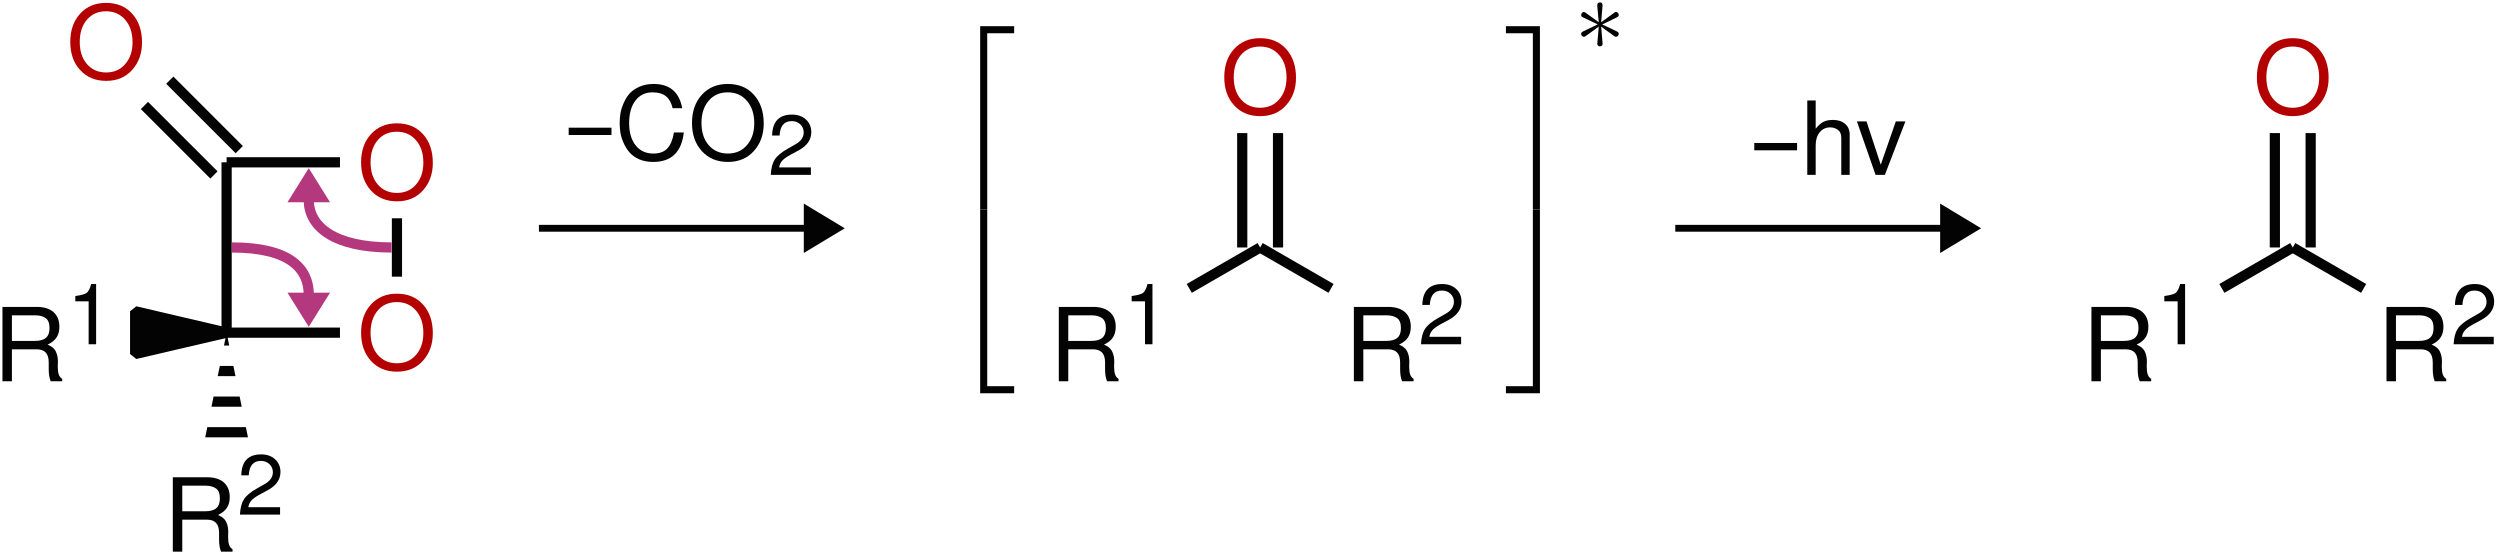
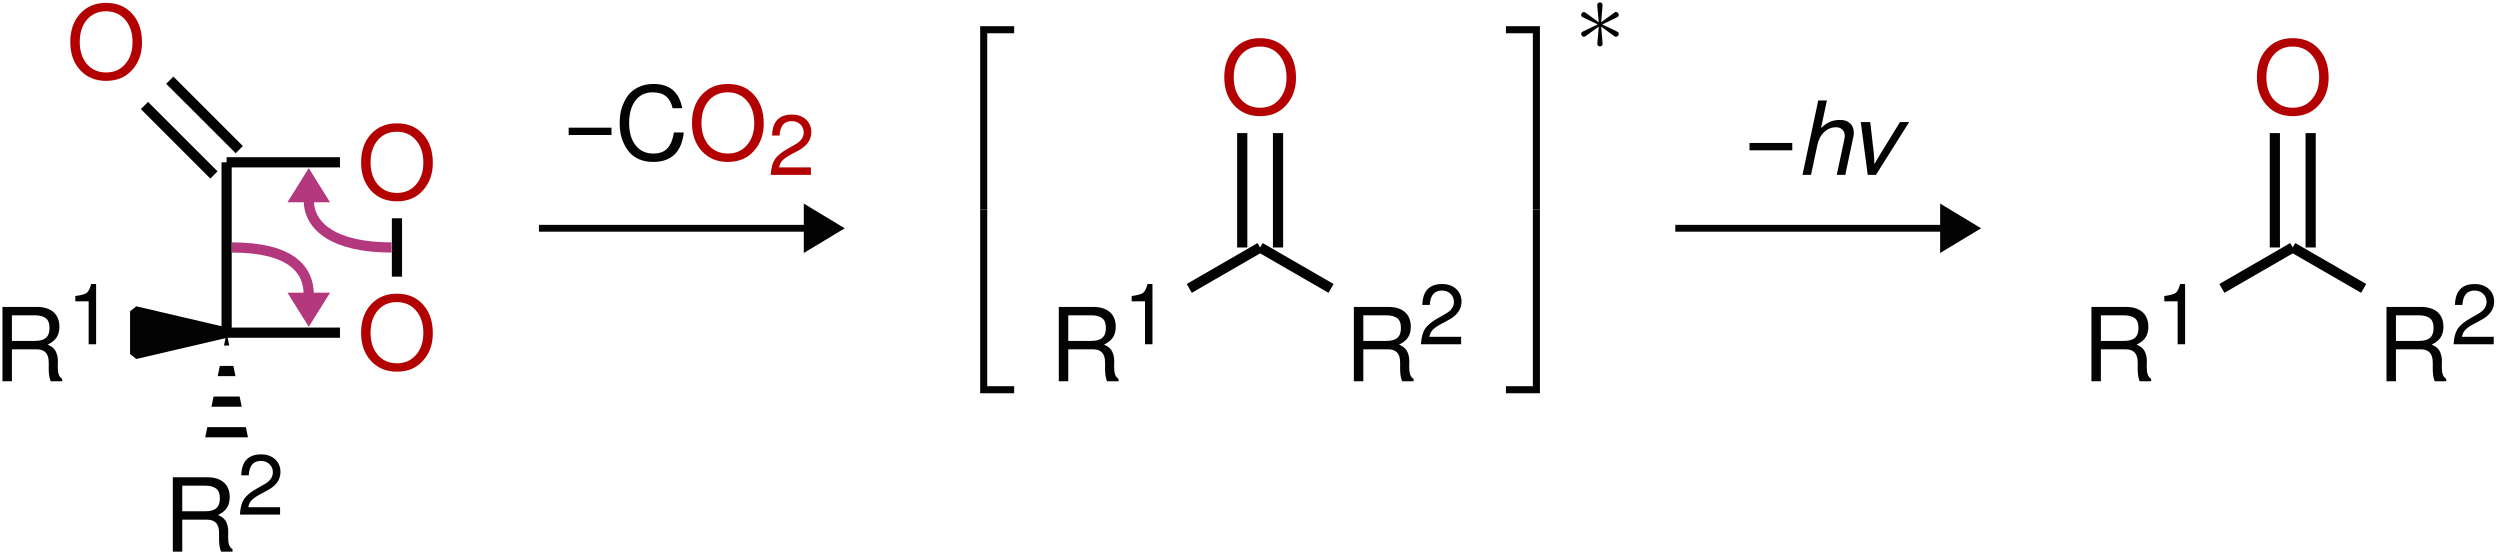
<svg xmlns="http://www.w3.org/2000/svg" xmlns:xlink="http://www.w3.org/1999/xlink" width="293pt" height="65pt" viewBox="0 0 293 65" version="1.1">
  <defs>
    <g>
      <symbol overflow="visible" id="glyph0-0">
        <path style="stroke:none;" d="M 7.406 -6.219 C 7.406 -5.852 7.328 -5.52 7.172 -5.219 C 7.023 -4.926 6.848 -4.68 6.641 -4.484 C 6.43 -4.297 6.223 -4.109 6.016 -3.922 C 5.805 -3.742 5.629 -3.539 5.484 -3.312 C 5.336 -3.082 5.266 -2.844 5.266 -2.594 L 5.266 -2.031 L 4.188 -2.031 L 4.188 -2.688 C 4.188 -2.977 4.258 -3.254 4.406 -3.516 C 4.551 -3.785 4.727 -4.016 4.938 -4.203 C 5.156 -4.398 5.363 -4.594 5.562 -4.781 C 5.77 -4.969 5.945 -5.18 6.094 -5.422 C 6.25 -5.672 6.328 -5.938 6.328 -6.219 C 6.328 -6.625 6.188 -6.953 5.906 -7.203 C 5.625 -7.453 5.254 -7.578 4.797 -7.578 C 4.211 -7.578 3.805 -7.41 3.578 -7.078 C 3.359 -6.754 3.25 -6.301 3.25 -5.719 L 2.234 -5.719 C 2.234 -6.633 2.453 -7.328 2.891 -7.797 C 3.336 -8.273 3.992 -8.516 4.859 -8.516 C 5.629 -8.516 6.242 -8.305 6.703 -7.891 C 7.172 -7.473 7.406 -6.914 7.406 -6.219 Z M 5.266 -0.891 L 5.266 0.344 L 4.188 0.344 L 4.188 -0.891 Z M 0.422 1.656 L 0.422 -9.562 L 9.141 -9.562 L 9.141 1.656 Z M 1.406 0.828 L 8.156 0.828 L 8.156 -8.719 L 1.406 -8.719 Z M 1.406 0.828 " />
      </symbol>
      <symbol overflow="visible" id="glyph0-1">
        <path style="stroke:none;" d="M 6.25 -4.297 C 6.508 -4.191 6.723 -4.062 6.891 -3.906 C 7.055 -3.758 7.176 -3.586 7.25 -3.391 C 7.332 -3.203 7.383 -3.023 7.406 -2.859 C 7.438 -2.691 7.453 -2.492 7.453 -2.266 C 7.453 -2.191 7.445 -2.086 7.438 -1.953 C 7.438 -1.816 7.438 -1.719 7.438 -1.656 C 7.438 -1.32 7.473 -1.039 7.547 -0.812 C 7.617 -0.594 7.754 -0.414 7.953 -0.281 L 7.953 0 L 6.609 0 C 6.453 -0.363 6.375 -0.836 6.375 -1.422 L 6.375 -2.203 C 6.375 -2.734 6.254 -3.125 6.016 -3.375 C 5.785 -3.625 5.426 -3.75 4.938 -3.75 L 2.062 -3.75 L 2.062 0 L 0.953 0 L 0.953 -8.719 L 4.969 -8.719 C 5.82 -8.719 6.477 -8.516 6.938 -8.109 C 7.395 -7.703 7.625 -7.129 7.625 -6.391 C 7.625 -5.891 7.516 -5.473 7.297 -5.141 C 7.086 -4.816 6.738 -4.535 6.25 -4.297 Z M 6.469 -6.234 C 6.469 -6.805 6.316 -7.195 6.016 -7.406 C 5.711 -7.625 5.289 -7.734 4.75 -7.734 L 2.062 -7.734 L 2.062 -4.734 L 4.75 -4.734 C 5.344 -4.734 5.773 -4.852 6.047 -5.094 C 6.328 -5.332 6.469 -5.711 6.469 -6.234 Z M 6.469 -6.234 " />
      </symbol>
      <symbol overflow="visible" id="glyph0-2">
        <path style="stroke:none;" d="M 8.891 -4.219 C 8.891 -2.926 8.504 -1.852 7.734 -1 C 6.973 -0.145 5.957 0.281 4.688 0.281 C 3.426 0.281 2.41 -0.141 1.641 -0.984 C 0.867 -1.828 0.484 -2.926 0.484 -4.281 C 0.484 -5.645 0.867 -6.75 1.641 -7.594 C 2.41 -8.438 3.422 -8.859 4.672 -8.859 C 5.953 -8.859 6.973 -8.438 7.734 -7.594 C 8.504 -6.75 8.891 -5.625 8.891 -4.219 Z M 4.672 -7.875 C 3.742 -7.875 3 -7.547 2.438 -6.891 C 1.875 -6.234 1.594 -5.363 1.594 -4.281 C 1.594 -3.207 1.875 -2.344 2.438 -1.688 C 3.008 -1.031 3.758 -0.703 4.688 -0.703 C 5.613 -0.703 6.359 -1.031 6.922 -1.688 C 7.492 -2.344 7.781 -3.195 7.781 -4.25 C 7.781 -5.344 7.492 -6.219 6.922 -6.875 C 6.359 -7.539 5.609 -7.875 4.672 -7.875 Z M 4.672 -7.875 " />
      </symbol>
      <symbol overflow="visible" id="glyph0-3">
        <path style="stroke:none;" d="M 0.484 -4.25 C 0.484 -4.656 0.516 -5.051 0.578 -5.438 C 0.648 -5.832 0.781 -6.238 0.969 -6.656 C 1.156 -7.082 1.391 -7.453 1.672 -7.766 C 1.961 -8.078 2.348 -8.336 2.828 -8.547 C 3.305 -8.754 3.848 -8.859 4.453 -8.859 C 6.348 -8.859 7.469 -7.91 7.812 -6.016 L 6.688 -6.016 C 6.551 -6.629 6.297 -7.094 5.922 -7.406 C 5.547 -7.719 5.016 -7.875 4.328 -7.875 C 3.484 -7.875 2.816 -7.551 2.328 -6.906 C 1.836 -6.258 1.594 -5.379 1.594 -4.266 C 1.594 -3.172 1.848 -2.301 2.359 -1.656 C 2.867 -1.02 3.555 -0.703 4.422 -0.703 C 5.141 -0.703 5.688 -0.898 6.062 -1.297 C 6.445 -1.703 6.707 -2.328 6.844 -3.172 L 8 -3.172 C 7.738 -0.867 6.539 0.281 4.406 0.281 C 3.812 0.281 3.273 0.18 2.797 -0.016 C 2.328 -0.223 1.953 -0.484 1.672 -0.797 C 1.391 -1.109 1.156 -1.473 0.969 -1.891 C 0.781 -2.305 0.648 -2.707 0.578 -3.094 C 0.516 -3.477 0.484 -3.863 0.484 -4.25 Z M 0.484 -4.25 " />
-       </symbol>
-       <symbol overflow="visible" id="glyph0-4">
-         <path style="stroke:none;" d="M 4.703 -4.344 C 4.703 -4.781 4.566 -5.094 4.297 -5.281 C 4.023 -5.469 3.727 -5.562 3.406 -5.562 C 2.895 -5.562 2.484 -5.367 2.172 -4.984 C 1.859 -4.598 1.703 -4.086 1.703 -3.453 L 1.703 0 L 0.719 0 L 0.719 -8.719 L 1.703 -8.719 L 1.703 -5.406 C 2.004 -5.781 2.301 -6.047 2.594 -6.203 C 2.895 -6.359 3.27 -6.438 3.719 -6.438 C 4.32 -6.438 4.801 -6.281 5.156 -5.969 C 5.508 -5.664 5.688 -5.254 5.688 -4.734 L 5.688 0 L 4.703 0 Z M 4.703 -4.344 " />
-       </symbol>
-       <symbol overflow="visible" id="glyph0-5">
-         <path style="stroke:none;" d="M 3.406 0 L 2.312 0 L 0.125 -6.266 L 1.25 -6.266 L 2.922 -1.188 L 4.688 -6.266 L 5.812 -6.266 Z M 3.406 0 " />
      </symbol>
      <symbol overflow="visible" id="glyph1-0">
        <path style="stroke:none;" d="M 6.172 -5.188 C 6.172 -4.875 6.109 -4.594 5.984 -4.344 C 5.859 -4.102 5.707 -3.898 5.531 -3.734 C 5.363 -3.578 5.191 -3.422 5.016 -3.266 C 4.836 -3.117 4.688 -2.953 4.562 -2.766 C 4.445 -2.578 4.391 -2.375 4.391 -2.156 L 4.391 -1.688 L 3.484 -1.688 L 3.484 -2.25 C 3.484 -2.488 3.547 -2.719 3.672 -2.938 C 3.797 -3.156 3.945 -3.344 4.125 -3.5 C 4.301 -3.664 4.473 -3.828 4.641 -3.984 C 4.816 -4.148 4.969 -4.332 5.094 -4.531 C 5.219 -4.727 5.281 -4.945 5.281 -5.188 C 5.281 -5.52 5.16 -5.789 4.922 -6 C 4.691 -6.207 4.383 -6.312 4 -6.312 C 3.508 -6.312 3.172 -6.176 2.984 -5.906 C 2.805 -5.633 2.719 -5.254 2.719 -4.766 L 1.859 -4.766 C 1.859 -5.523 2.039 -6.102 2.406 -6.5 C 2.781 -6.895 3.328 -7.094 4.047 -7.094 C 4.691 -7.094 5.207 -6.922 5.594 -6.578 C 5.977 -6.234 6.172 -5.77 6.172 -5.188 Z M 4.391 -0.75 L 4.391 0.297 L 3.484 0.297 L 3.484 -0.75 Z M 0.344 1.391 L 0.344 -7.969 L 7.625 -7.969 L 7.625 1.391 Z M 1.172 0.688 L 6.797 0.688 L 6.797 -7.281 L 1.172 -7.281 Z M 1.172 0.688 " />
      </symbol>
      <symbol overflow="visible" id="glyph1-1">
        <path style="stroke:none;" d="M 2.578 -5.031 L 1.016 -5.031 L 1.016 -5.656 C 1.691 -5.75 2.133 -5.867 2.344 -6.016 C 2.551 -6.172 2.727 -6.52 2.875 -7.062 L 3.453 -7.062 L 3.453 0 L 2.578 0 Z M 2.578 -5.031 " />
      </symbol>
      <symbol overflow="visible" id="glyph1-2">
        <path style="stroke:none;" d="M 0.5 -4.609 C 0.539 -6.242 1.316 -7.062 2.828 -7.062 C 3.504 -7.062 4.051 -6.867 4.469 -6.484 C 4.883 -6.098 5.094 -5.602 5.094 -5 C 5.094 -4.113 4.594 -3.398 3.594 -2.859 L 2.609 -2.328 C 2.172 -2.086 1.859 -1.859 1.672 -1.641 C 1.484 -1.422 1.367 -1.164 1.328 -0.875 L 5.047 -0.875 L 5.047 0 L 0.344 0 C 0.383 -0.781 0.539 -1.379 0.812 -1.797 C 1.082 -2.223 1.586 -2.645 2.328 -3.062 L 3.234 -3.578 C 3.879 -3.941 4.203 -4.406 4.203 -4.969 C 4.203 -5.352 4.066 -5.672 3.797 -5.922 C 3.535 -6.172 3.203 -6.297 2.797 -6.297 C 1.91 -6.297 1.438 -5.734 1.375 -4.609 Z M 0.5 -4.609 " />
      </symbol>
      <symbol overflow="visible" id="glyph2-0">
        <path style="stroke:none;" d="M 7.406 -6.219 C 7.406 -5.852 7.328 -5.52 7.172 -5.219 C 7.023 -4.926 6.848 -4.68 6.641 -4.484 C 6.43 -4.297 6.223 -4.109 6.016 -3.922 C 5.805 -3.742 5.629 -3.539 5.484 -3.312 C 5.336 -3.082 5.266 -2.844 5.266 -2.594 L 5.266 -2.031 L 4.188 -2.031 L 4.188 -2.688 C 4.188 -2.977 4.258 -3.254 4.406 -3.516 C 4.551 -3.785 4.727 -4.016 4.938 -4.203 C 5.156 -4.398 5.363 -4.594 5.562 -4.781 C 5.77 -4.969 5.945 -5.18 6.094 -5.422 C 6.25 -5.672 6.328 -5.938 6.328 -6.219 C 6.328 -6.625 6.188 -6.953 5.906 -7.203 C 5.625 -7.453 5.254 -7.578 4.797 -7.578 C 4.211 -7.578 3.805 -7.41 3.578 -7.078 C 3.359 -6.754 3.25 -6.301 3.25 -5.719 L 2.234 -5.719 C 2.234 -6.633 2.453 -7.328 2.891 -7.797 C 3.336 -8.273 3.992 -8.516 4.859 -8.516 C 5.629 -8.516 6.242 -8.305 6.703 -7.891 C 7.172 -7.473 7.406 -6.914 7.406 -6.219 Z M 5.266 -0.891 L 5.266 0.344 L 4.188 0.344 L 4.188 -0.891 Z M 0.422 1.656 L 0.422 -9.562 L 9.141 -9.562 L 9.141 1.656 Z M 1.406 0.828 L 8.156 0.828 L 8.156 -8.719 L 1.406 -8.719 Z M 1.406 0.828 " />
      </symbol>
      <symbol overflow="visible" id="glyph2-1">
        <path style="stroke:none;" d="M 5.5 -3.734 L 5.5 -2.875 L 0.484 -2.875 L 0.484 -3.734 Z M 5.5 -3.734 " />
      </symbol>
      <symbol overflow="visible" id="glyph3-0">
        <path style="stroke:none;" d="" />
      </symbol>
      <symbol overflow="visible" id="glyph3-1">
        <path style="stroke:none;" d="M 3.891 21.031 L 4.719 21.031 L 4.719 0.359 L 7.875 0.359 L 7.875 -0.469 L 3.891 -0.469 Z M 3.891 21.031 " />
      </symbol>
      <symbol overflow="visible" id="glyph3-2">
        <path style="stroke:none;" d="M 3.891 21.031 L 7.875 21.031 L 7.875 20.203 L 4.719 20.203 L 4.719 -0.484 L 3.891 -0.484 Z M 3.891 21.031 " />
      </symbol>
      <symbol overflow="visible" id="glyph3-3">
        <path style="stroke:none;" d="M 3.234 21.031 L 4.062 21.031 L 4.062 -0.469 L 0.078 -0.469 L 0.078 0.359 L 3.234 0.359 Z M 3.234 21.031 " />
      </symbol>
      <symbol overflow="visible" id="glyph3-4">
        <path style="stroke:none;" d="M 3.234 20.203 L 0.078 20.203 L 0.078 21.031 L 4.062 21.031 L 4.062 -0.484 L 3.234 -0.484 Z M 3.234 20.203 " />
      </symbol>
      <symbol overflow="visible" id="glyph4-0">
+         <path style="stroke:none;" d="M 6.328 -8.375 C 6.734 -8.375 7.086 -8.312 7.391 -8.188 C 7.691 -8.07 7.914 -7.914 8.062 -7.719 C 8.207 -7.531 8.312 -7.336 8.375 -7.141 C 8.445 -6.953 8.484 -6.766 8.484 -6.578 C 8.484 -6.16 8.395 -5.785 8.219 -5.453 C 8.039 -5.117 7.82 -4.844 7.562 -4.625 C 7.301 -4.406 7.035 -4.191 6.766 -3.984 C 6.492 -3.785 6.238 -3.555 6 -3.297 C 5.758 -3.047 5.598 -2.77 5.516 -2.469 L 5.391 -1.906 L 4.312 -1.906 L 4.453 -2.562 C 4.523 -2.883 4.676 -3.188 4.906 -3.469 C 5.133 -3.75 5.379 -3.988 5.641 -4.188 C 5.91 -4.395 6.176 -4.602 6.438 -4.812 C 6.695 -5.02 6.91 -5.258 7.078 -5.531 C 7.254 -5.801 7.344 -6.102 7.344 -6.438 C 7.344 -6.738 7.223 -6.984 6.984 -7.172 C 6.742 -7.359 6.438 -7.453 6.062 -7.453 C 5.531 -7.453 5.113 -7.301 4.812 -7 C 4.52 -6.707 4.305 -6.234 4.172 -5.578 L 3.156 -5.578 C 3.531 -7.441 4.586 -8.375 6.328 -8.375 Z M 5.156 -0.75 L 4.891 0.484 L 3.812 0.484 L 4.078 -0.75 Z M -0.172 1.656 L 2.219 -9.562 L 10.938 -9.562 L 8.547 1.656 Z M 0.984 0.828 L 7.734 0.828 L 9.766 -8.719 L 3.031 -8.719 Z M 0.984 0.828 " />
+       </symbol>
+       <symbol overflow="visible" id="glyph4-1">
+         <path style="stroke:none;" d="M 2.562 -8.719 L 3.578 -8.719 L 2.891 -5.484 C 3.266 -5.836 3.617 -6.082 3.953 -6.219 C 4.285 -6.363 4.676 -6.438 5.125 -6.438 C 5.625 -6.438 6.016 -6.301 6.297 -6.031 C 6.586 -5.77 6.734 -5.406 6.734 -4.938 C 6.734 -4.781 6.719 -4.633 6.688 -4.5 L 5.734 0 L 4.734 0 L 5.609 -4.094 C 5.648 -4.312 5.672 -4.469 5.672 -4.562 C 5.672 -4.863 5.578 -5.109 5.391 -5.297 C 5.203 -5.484 4.957 -5.578 4.656 -5.578 C 4.113 -5.578 3.645 -5.383 3.25 -5 C 2.852 -4.625 2.586 -4.109 2.453 -3.453 L 1.719 0 L 0.719 0 Z M 2.562 -8.719 " />
+       </symbol>
+       <symbol overflow="visible" id="glyph4-2">
+         <path style="stroke:none;" d="M 6.766 -6.188 L 2.875 0 L 1.906 0 L 1.094 -6.188 L 2.203 -6.188 L 2.625 -2.484 C 2.664 -1.973 2.688 -1.562 2.688 -1.25 L 3.047 -1.875 C 3.098 -1.969 3.207 -2.148 3.375 -2.422 L 5.688 -6.188 Z M 6.766 -6.188 " />
+       </symbol>
+       <symbol overflow="visible" id="glyph5-0">
        <path style="stroke:none;" d="" />
      </symbol>
-       <symbol overflow="visible" id="glyph4-1">
+       <symbol overflow="visible" id="glyph5-1">
        <path style="stroke:none;" d="M 3.281 -5.109 C 3.297 -5.266 3.297 -5.562 2.984 -5.562 C 2.797 -5.562 2.641 -5.406 2.672 -5.25 L 2.672 -5.094 L 2.844 -3.234 L 1.312 -4.344 C 1.203 -4.406 1.188 -4.438 1.094 -4.438 C 0.938 -4.438 0.781 -4.266 0.781 -4.094 C 0.781 -3.906 0.891 -3.859 1.016 -3.797 L 2.719 -2.984 L 1.062 -2.188 C 0.875 -2.094 0.781 -2.047 0.781 -1.859 C 0.781 -1.688 0.938 -1.531 1.094 -1.531 C 1.188 -1.531 1.203 -1.531 1.5 -1.75 L 2.844 -2.719 L 2.672 -0.719 C 2.672 -0.469 2.875 -0.406 2.969 -0.406 C 3.125 -0.406 3.297 -0.484 3.297 -0.719 L 3.125 -2.719 L 4.656 -1.609 C 4.75 -1.547 4.781 -1.531 4.859 -1.531 C 5.031 -1.531 5.188 -1.703 5.188 -1.859 C 5.188 -2.047 5.078 -2.109 4.938 -2.172 C 4.219 -2.531 4.203 -2.531 3.25 -2.969 L 4.906 -3.781 C 5.094 -3.875 5.188 -3.922 5.188 -4.094 C 5.188 -4.281 5.031 -4.438 4.859 -4.438 C 4.781 -4.438 4.75 -4.438 4.453 -4.203 L 3.125 -3.234 Z M 3.281 -5.109 " />
      </symbol>
    </g>
    <clipPath id="clip1">
      <path d="M 24 38 L 30 38 L 30 52 L 24 52 Z M 24 38 " />
    </clipPath>
    <clipPath id="clip2">
      <path d="M 29.062 51.258 L 24.051 51.258 L 26.559 38.988 L 29.062 51.258 " />
    </clipPath>
  </defs>
  <g id="surface71">
    <g style="fill:rgb(0.999%,0.999%,0.999%);fill-opacity:1;">
      <use xlink:href="#glyph0-1" x="-0.665" y="44.688" />
    </g>
    <g style="fill:rgb(0.999%,0.999%,0.999%);fill-opacity:1;">
      <use xlink:href="#glyph1-1" x="7.811" y="40.35" />
    </g>
    <path style="fill-rule:nonzero;fill:rgb(0.999%,0.999%,0.999%);fill-opacity:1;stroke-width:1.196;stroke-linecap:butt;stroke-linejoin:bevel;stroke:rgb(0.999%,0.999%,0.999%);stroke-opacity:1;stroke-miterlimit:10;" d="M 9.248 8.208 L 9.248 3.196 L 19.967 5.7 Z M 9.248 8.208 " transform="matrix(1,0,0,-1,6.592,44.688)" />
    <g style="fill:rgb(70%,0%,0%);fill-opacity:1;">
      <use xlink:href="#glyph0-2" x="41.836" y="43.279" />
    </g>
    <path style="fill:none;stroke-width:1.196;stroke-linecap:butt;stroke-linejoin:miter;stroke:rgb(0.999%,0.999%,0.999%);stroke-opacity:1;stroke-miterlimit:10;" d="M 19.967 5.7 L 33.252 5.7 " transform="matrix(1,0,0,-1,6.592,44.688)" />
    <g style="fill:rgb(70%,0%,0%);fill-opacity:1;">
      <use xlink:href="#glyph0-2" x="41.836" y="23.314" />
    </g>
    <path style="fill:none;stroke-width:1.196;stroke-linecap:butt;stroke-linejoin:miter;stroke:rgb(0.999%,0.999%,0.999%);stroke-opacity:1;stroke-miterlimit:10;" d="M 39.931 12.262 L 39.931 19.106 " transform="matrix(1,0,0,-1,6.592,44.688)" />
    <path style="fill:none;stroke-width:1.196;stroke-linecap:butt;stroke-linejoin:miter;stroke:rgb(0.999%,0.999%,0.999%);stroke-opacity:1;stroke-miterlimit:10;" d="M 33.252 25.665 L 19.967 25.665 " transform="matrix(1,0,0,-1,6.592,44.688)" />
    <g style="fill:rgb(70%,0%,0%);fill-opacity:1;">
      <use xlink:href="#glyph0-2" x="7.753" y="9.197" />
    </g>
    <path style="fill:none;stroke-width:1.196;stroke-linecap:butt;stroke-linejoin:miter;stroke:rgb(0.999%,0.999%,0.999%);stroke-opacity:1;stroke-miterlimit:10;" d="M 18.482 24.184 L 10.338 32.325 " transform="matrix(1,0,0,-1,6.592,44.688)" />
    <path style="fill:none;stroke-width:1.196;stroke-linecap:butt;stroke-linejoin:miter;stroke:rgb(0.999%,0.999%,0.999%);stroke-opacity:1;stroke-miterlimit:10;" d="M 21.451 27.149 L 13.306 35.293 " transform="matrix(1,0,0,-1,6.592,44.688)" />
    <path style="fill:none;stroke-width:1.196;stroke-linecap:butt;stroke-linejoin:miter;stroke:rgb(0.999%,0.999%,0.999%);stroke-opacity:1;stroke-miterlimit:10;" d="M 19.967 25.665 L 19.967 5.7 " transform="matrix(1,0,0,-1,6.592,44.688)" />
    <g style="fill:rgb(0.999%,0.999%,0.999%);fill-opacity:1;">
      <use xlink:href="#glyph0-1" x="19.3" y="64.654" />
    </g>
    <g style="fill:rgb(0.999%,0.999%,0.999%);fill-opacity:1;">
      <use xlink:href="#glyph1-2" x="27.777" y="60.315" />
    </g>
    <g clip-path="url(#clip1)" clip-rule="nonzero">
      <g clip-path="url(#clip2)" clip-rule="nonzero">
        <path style="fill:none;stroke-width:5.012;stroke-linecap:butt;stroke-linejoin:miter;stroke:rgb(0.999%,0.999%,0.999%);stroke-opacity:1;stroke-dasharray:1.196,2.391;stroke-miterlimit:10;" d="M 19.967 -6.57 L 19.967 5.7 " transform="matrix(1,0,0,-1,6.592,44.688)" />
      </g>
    </g>
    <path style="fill:none;stroke-width:0.801;stroke-linecap:butt;stroke-linejoin:miter;stroke:rgb(0.999%,0.999%,0.999%);stroke-opacity:1;stroke-miterlimit:10;" d="M 63.829 17.934 L 95.067 17.934 " transform="matrix(1,0,0,-1,-0.665,44.688)" />
    <path style="fill-rule:nonzero;fill:rgb(0.999%,0.999%,0.999%);fill-opacity:1;stroke-width:0.801;stroke-linecap:butt;stroke-linejoin:miter;stroke:rgb(0.999%,0.999%,0.999%);stroke-opacity:1;stroke-miterlimit:10;" d="M 4.027 0.001 L 0.402 2.185 L 0.402 -2.186 Z M 4.027 0.001 " transform="matrix(1,0,0,-1,94.20345,26.75502)" />
    <g style="fill:rgb(0.999%,0.999%,0.999%);fill-opacity:1;">
      <use xlink:href="#glyph2-1" x="66.165" y="18.698" />
    </g>
    <g style="fill:rgb(0.999%,0.999%,0.999%);fill-opacity:1;">
      <use xlink:href="#glyph0-3" x="72.142" y="18.698" />
+     </g>
+     <g style="fill:rgb(70%,0%,0%);fill-opacity:1;">
      <use xlink:href="#glyph0-2" x="80.618" y="18.698" />
    </g>
-     <g style="fill:rgb(0.999%,0.999%,0.999%);fill-opacity:1;">
+     <g style="fill:rgb(70%,0%,0%);fill-opacity:1;">
      <use xlink:href="#glyph1-2" x="89.991" y="20.491" />
    </g>
    <g style="fill:rgb(0.999%,0.999%,0.999%);fill-opacity:1;">
      <use xlink:href="#glyph3-1" x="110.984" y="3.539" />
    </g>
    <g style="fill:rgb(0.999%,0.999%,0.999%);fill-opacity:1;">
      <use xlink:href="#glyph3-2" x="110.984" y="25.059" />
    </g>
    <g style="fill:rgb(0.999%,0.999%,0.999%);fill-opacity:1;">
      <use xlink:href="#glyph0-1" x="123.139" y="44.688" />
    </g>
    <g style="fill:rgb(0.999%,0.999%,0.999%);fill-opacity:1;">
      <use xlink:href="#glyph1-1" x="131.615" y="40.35" />
    </g>
    <path style="fill:none;stroke-width:1.196;stroke-linecap:butt;stroke-linejoin:miter;stroke:rgb(0.999%,0.999%,0.999%);stroke-opacity:1;stroke-miterlimit:10;" d="M 8.983 10.887 L 17.291 15.684 " transform="matrix(1,0,0,-1,130.396,44.688)" />
    <g style="fill:rgb(70%,0%,0%);fill-opacity:1;">
      <use xlink:href="#glyph0-2" x="143" y="13.332" />
    </g>
    <path style="fill:none;stroke-width:1.196;stroke-linecap:butt;stroke-linejoin:miter;stroke:rgb(0.999%,0.999%,0.999%);stroke-opacity:1;stroke-miterlimit:10;" d="M 15.194 15.684 L 15.194 29.09 " transform="matrix(1,0,0,-1,130.396,44.688)" />
    <path style="fill:none;stroke-width:1.196;stroke-linecap:butt;stroke-linejoin:miter;stroke:rgb(0.999%,0.999%,0.999%);stroke-opacity:1;stroke-miterlimit:10;" d="M 19.389 15.684 L 19.389 29.09 " transform="matrix(1,0,0,-1,130.396,44.688)" />
    <g style="fill:rgb(0.999%,0.999%,0.999%);fill-opacity:1;">
      <use xlink:href="#glyph0-1" x="157.72" y="44.688" />
    </g>
    <g style="fill:rgb(0.999%,0.999%,0.999%);fill-opacity:1;">
      <use xlink:href="#glyph1-2" x="166.196" y="40.35" />
    </g>
    <path style="fill:none;stroke-width:1.196;stroke-linecap:butt;stroke-linejoin:miter;stroke:rgb(0.999%,0.999%,0.999%);stroke-opacity:1;stroke-miterlimit:10;" d="M 17.291 15.684 L 25.6 10.887 " transform="matrix(1,0,0,-1,130.396,44.688)" />
    <g style="fill:rgb(0.999%,0.999%,0.999%);fill-opacity:1;">
      <use xlink:href="#glyph3-3" x="176.417" y="3.539" />
    </g>
    <g style="fill:rgb(0.999%,0.999%,0.999%);fill-opacity:1;">
      <use xlink:href="#glyph3-4" x="176.417" y="25.059" />
    </g>
    <path style="fill:none;stroke-width:0.801;stroke-linecap:butt;stroke-linejoin:miter;stroke:rgb(0.999%,0.999%,0.999%);stroke-opacity:1;stroke-miterlimit:10;" d="M 197.009 17.934 L 228.251 17.934 " transform="matrix(1,0,0,-1,-0.665,44.688)" />
    <path style="fill-rule:nonzero;fill:rgb(0.999%,0.999%,0.999%);fill-opacity:1;stroke-width:0.801;stroke-linecap:butt;stroke-linejoin:miter;stroke:rgb(0.999%,0.999%,0.999%);stroke-opacity:1;stroke-miterlimit:10;" d="M 4.026 0.001 L 0.401 2.185 L 0.401 -2.186 Z M 4.026 0.001 " transform="matrix(1,0,0,-1,227.3841,26.75502)" />
    <g style="fill:rgb(0.999%,0.999%,0.999%);fill-opacity:1;">
-       <use xlink:href="#glyph2-1" x="205.118" y="20.491" />
+       <use xlink:href="#glyph2-1" x="204.556" y="20.491" />
    </g>
    <g style="fill:rgb(0.999%,0.999%,0.999%);fill-opacity:1;">
-       <use xlink:href="#glyph0-4" x="211.095" y="20.491" />
-       <use xlink:href="#glyph0-5" x="217.503" y="20.491" />
+       <use xlink:href="#glyph4-1" x="210.534" y="20.491" />
+       <use xlink:href="#glyph4-2" x="216.99" y="20.491" />
    </g>
    <g style="fill:rgb(0.999%,0.999%,0.999%);fill-opacity:1;">
      <use xlink:href="#glyph0-1" x="244.163" y="44.688" />
    </g>
    <g style="fill:rgb(0.999%,0.999%,0.999%);fill-opacity:1;">
      <use xlink:href="#glyph1-1" x="252.64" y="40.35" />
    </g>
    <path style="fill:none;stroke-width:1.196;stroke-linecap:butt;stroke-linejoin:miter;stroke:rgb(0.999%,0.999%,0.999%);stroke-opacity:1;stroke-miterlimit:10;" d="M 8.982 10.887 L 17.291 15.684 " transform="matrix(1,0,0,-1,251.42,44.688)" />
    <g style="fill:rgb(70%,0%,0%);fill-opacity:1;">
      <use xlink:href="#glyph0-2" x="264.024" y="13.332" />
    </g>
    <path style="fill:none;stroke-width:1.196;stroke-linecap:butt;stroke-linejoin:miter;stroke:rgb(0.999%,0.999%,0.999%);stroke-opacity:1;stroke-miterlimit:10;" d="M 15.193 15.684 L 15.193 29.09 " transform="matrix(1,0,0,-1,251.42,44.688)" />
    <path style="fill:none;stroke-width:1.196;stroke-linecap:butt;stroke-linejoin:miter;stroke:rgb(0.999%,0.999%,0.999%);stroke-opacity:1;stroke-miterlimit:10;" d="M 19.389 15.684 L 19.389 29.09 " transform="matrix(1,0,0,-1,251.42,44.688)" />
    <g style="fill:rgb(0.999%,0.999%,0.999%);fill-opacity:1;">
      <use xlink:href="#glyph0-1" x="278.744" y="44.688" />
    </g>
    <g style="fill:rgb(0.999%,0.999%,0.999%);fill-opacity:1;">
      <use xlink:href="#glyph1-2" x="287.22" y="40.35" />
    </g>
    <path style="fill:none;stroke-width:1.196;stroke-linecap:butt;stroke-linejoin:miter;stroke:rgb(0.999%,0.999%,0.999%);stroke-opacity:1;stroke-miterlimit:10;" d="M 17.291 15.684 L 25.6 10.887 " transform="matrix(1,0,0,-1,251.42,44.688)" />
    <path style="fill:none;stroke-width:1.196;stroke-linecap:butt;stroke-linejoin:miter;stroke:rgb(70.551%,22.095%,49.031%);stroke-opacity:1;stroke-miterlimit:10;" d="M -247.363 15.684 C -254.211 15.684 -257.07 18.196 -257.07 21.235 " transform="matrix(1,0,0,-1,293.258,44.688)" />
    <path style="fill-rule:nonzero;fill:rgb(70.551%,22.095%,49.031%);fill-opacity:1;stroke-width:1.015;stroke-linecap:butt;stroke-linejoin:miter;stroke:rgb(70.551%,22.095%,49.031%);stroke-opacity:1;stroke-miterlimit:10;" d="M 3.042 -0.001 L 0.507 1.581 L 0.507 -1.583 Z M 3.042 -0.001 " transform="matrix(0,-1,-1,0,36.18615,23.70633)" />
    <path style="fill:none;stroke-width:1.196;stroke-linecap:butt;stroke-linejoin:miter;stroke:rgb(70.551%,22.095%,49.031%);stroke-opacity:1;stroke-miterlimit:10;" d="M -266.078 15.684 C -259.231 15.684 -257.07 13.172 -257.07 10.133 " transform="matrix(1,0,0,-1,293.258,44.688)" />
    <path style="fill-rule:nonzero;fill:rgb(70.551%,22.095%,49.031%);fill-opacity:1;stroke-width:1.015;stroke-linecap:butt;stroke-linejoin:miter;stroke:rgb(70.551%,22.095%,49.031%);stroke-opacity:1;stroke-miterlimit:10;" d="M 3.045 0.001 L 0.506 1.583 L 0.506 -1.581 Z M 3.045 0.001 " transform="matrix(0,1,1,0,36.18613,34.30223)" />
    <g style="fill:rgb(0.999%,0.999%,0.999%);fill-opacity:1;">
-       <use xlink:href="#glyph4-1" x="184.531" y="5.842" />
+       <use xlink:href="#glyph5-1" x="184.531" y="5.842" />
    </g>
  </g>
</svg>
